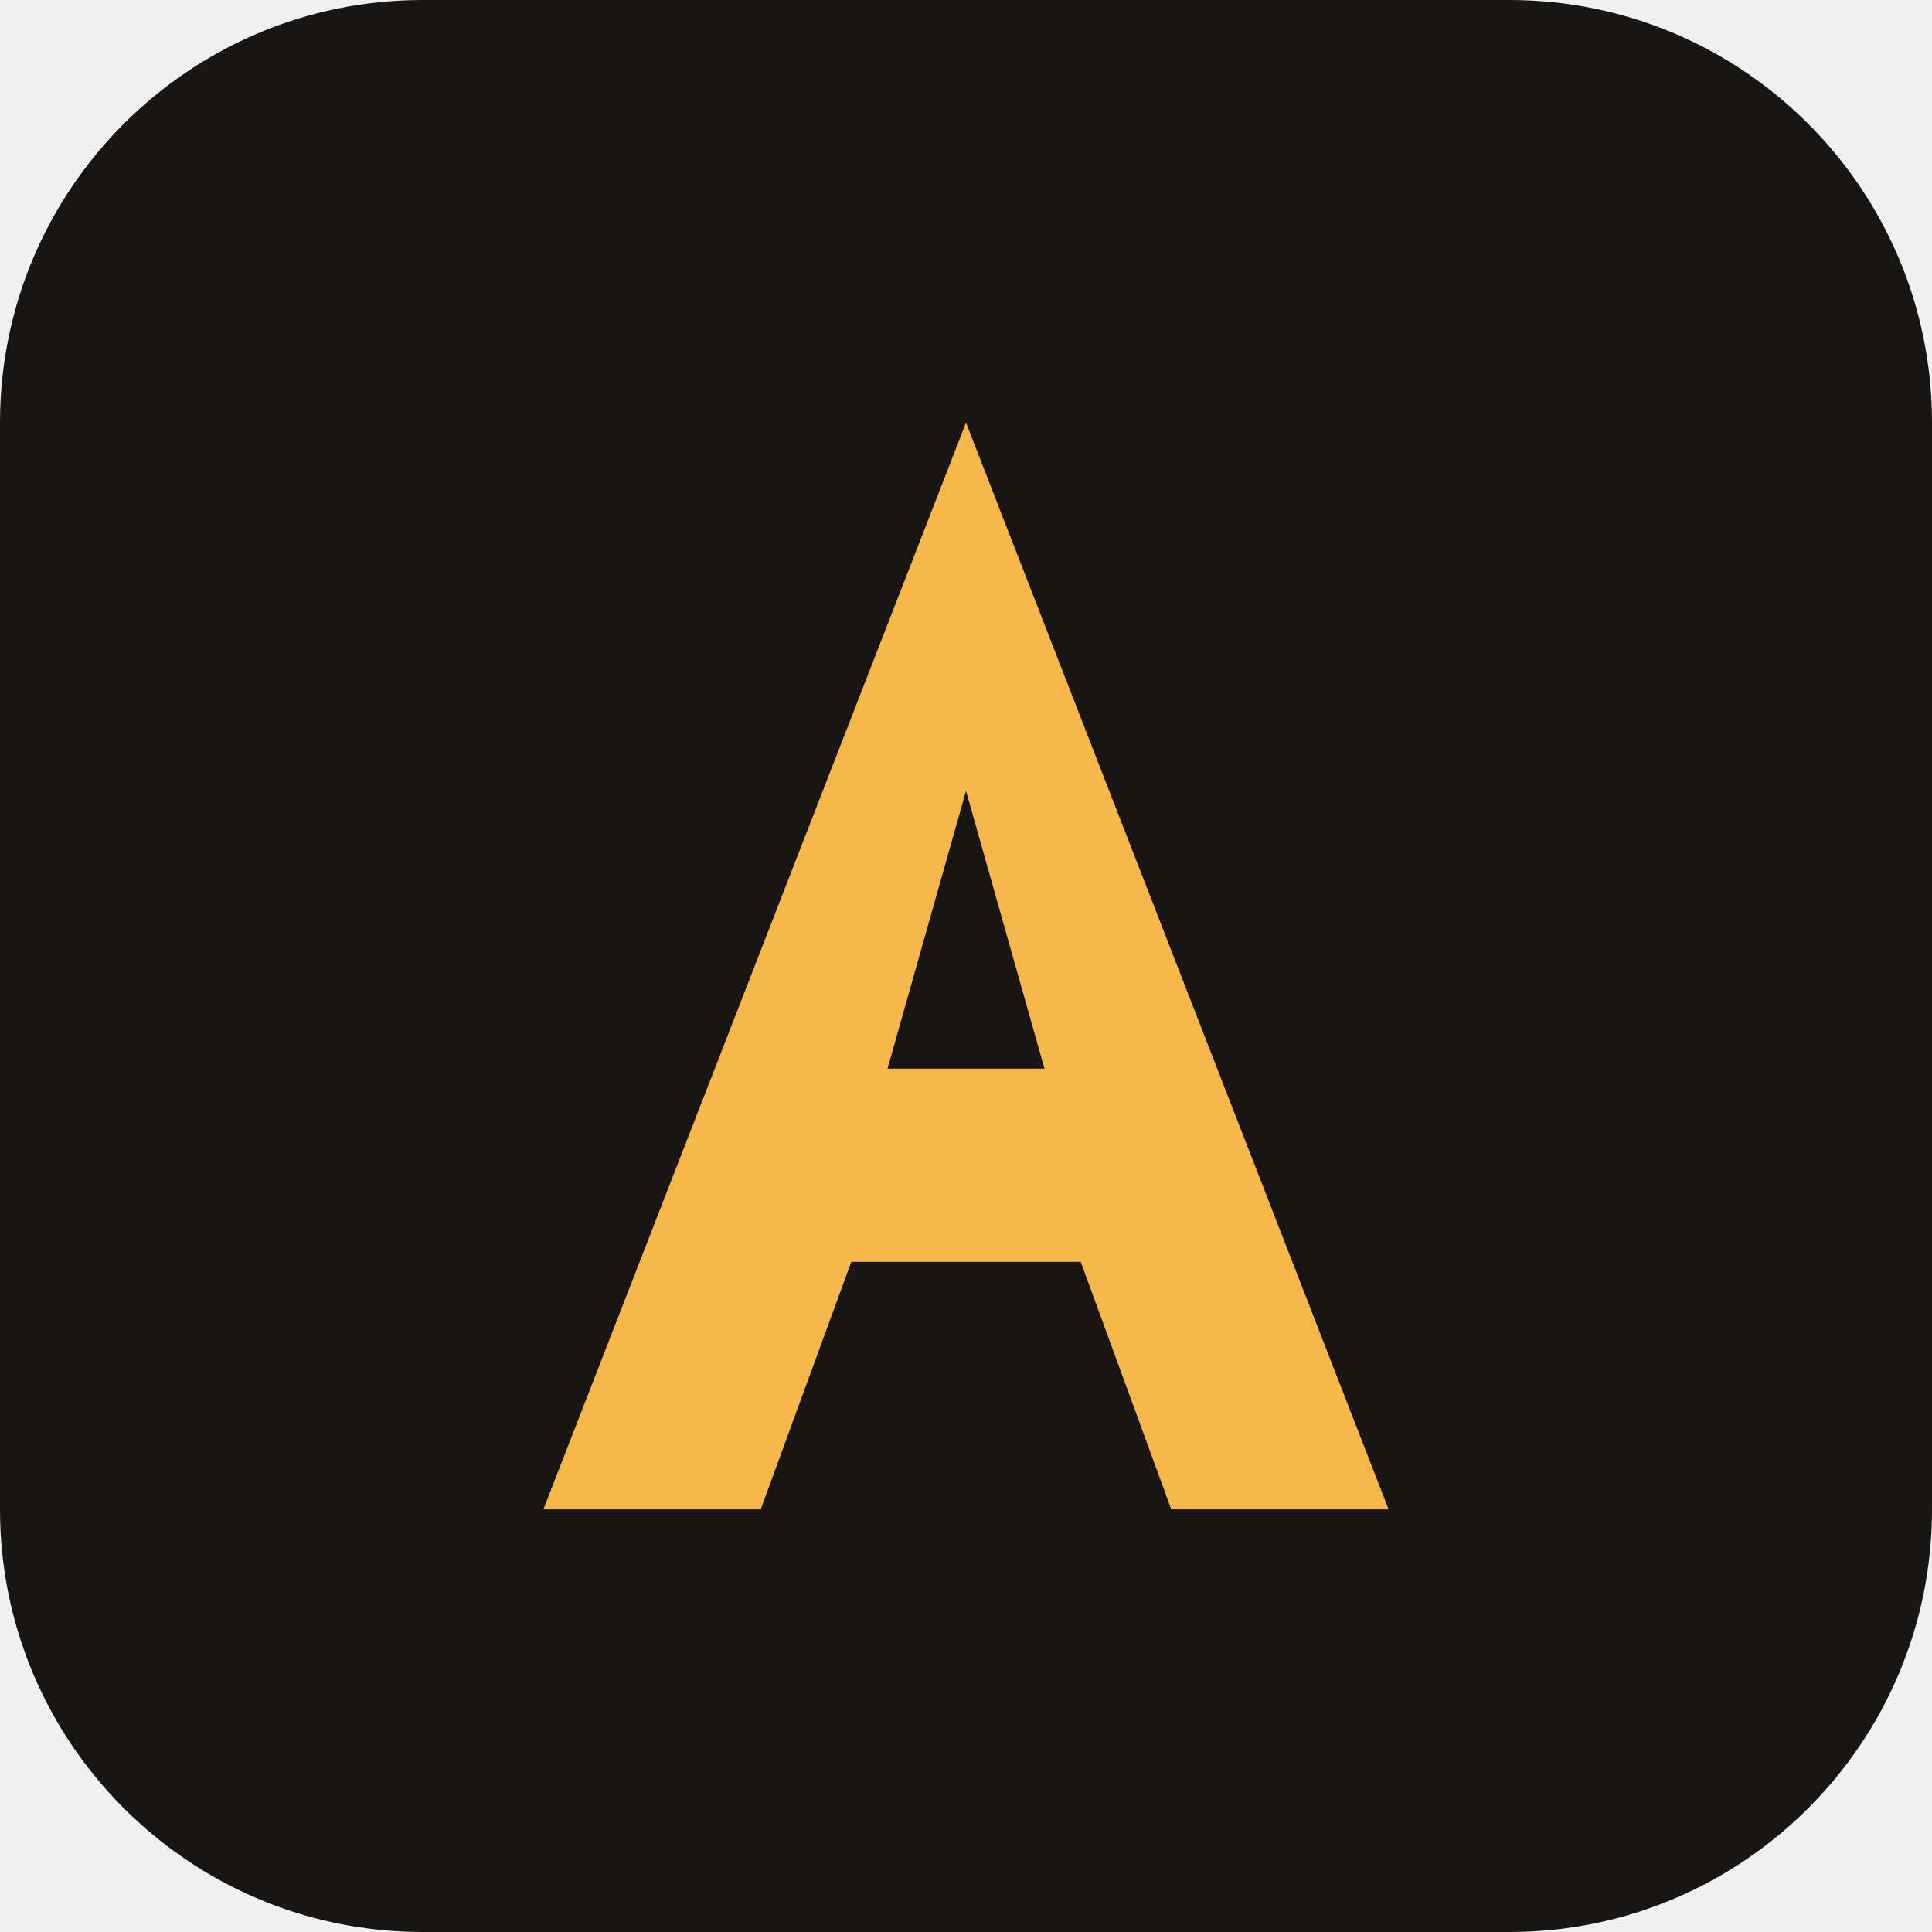
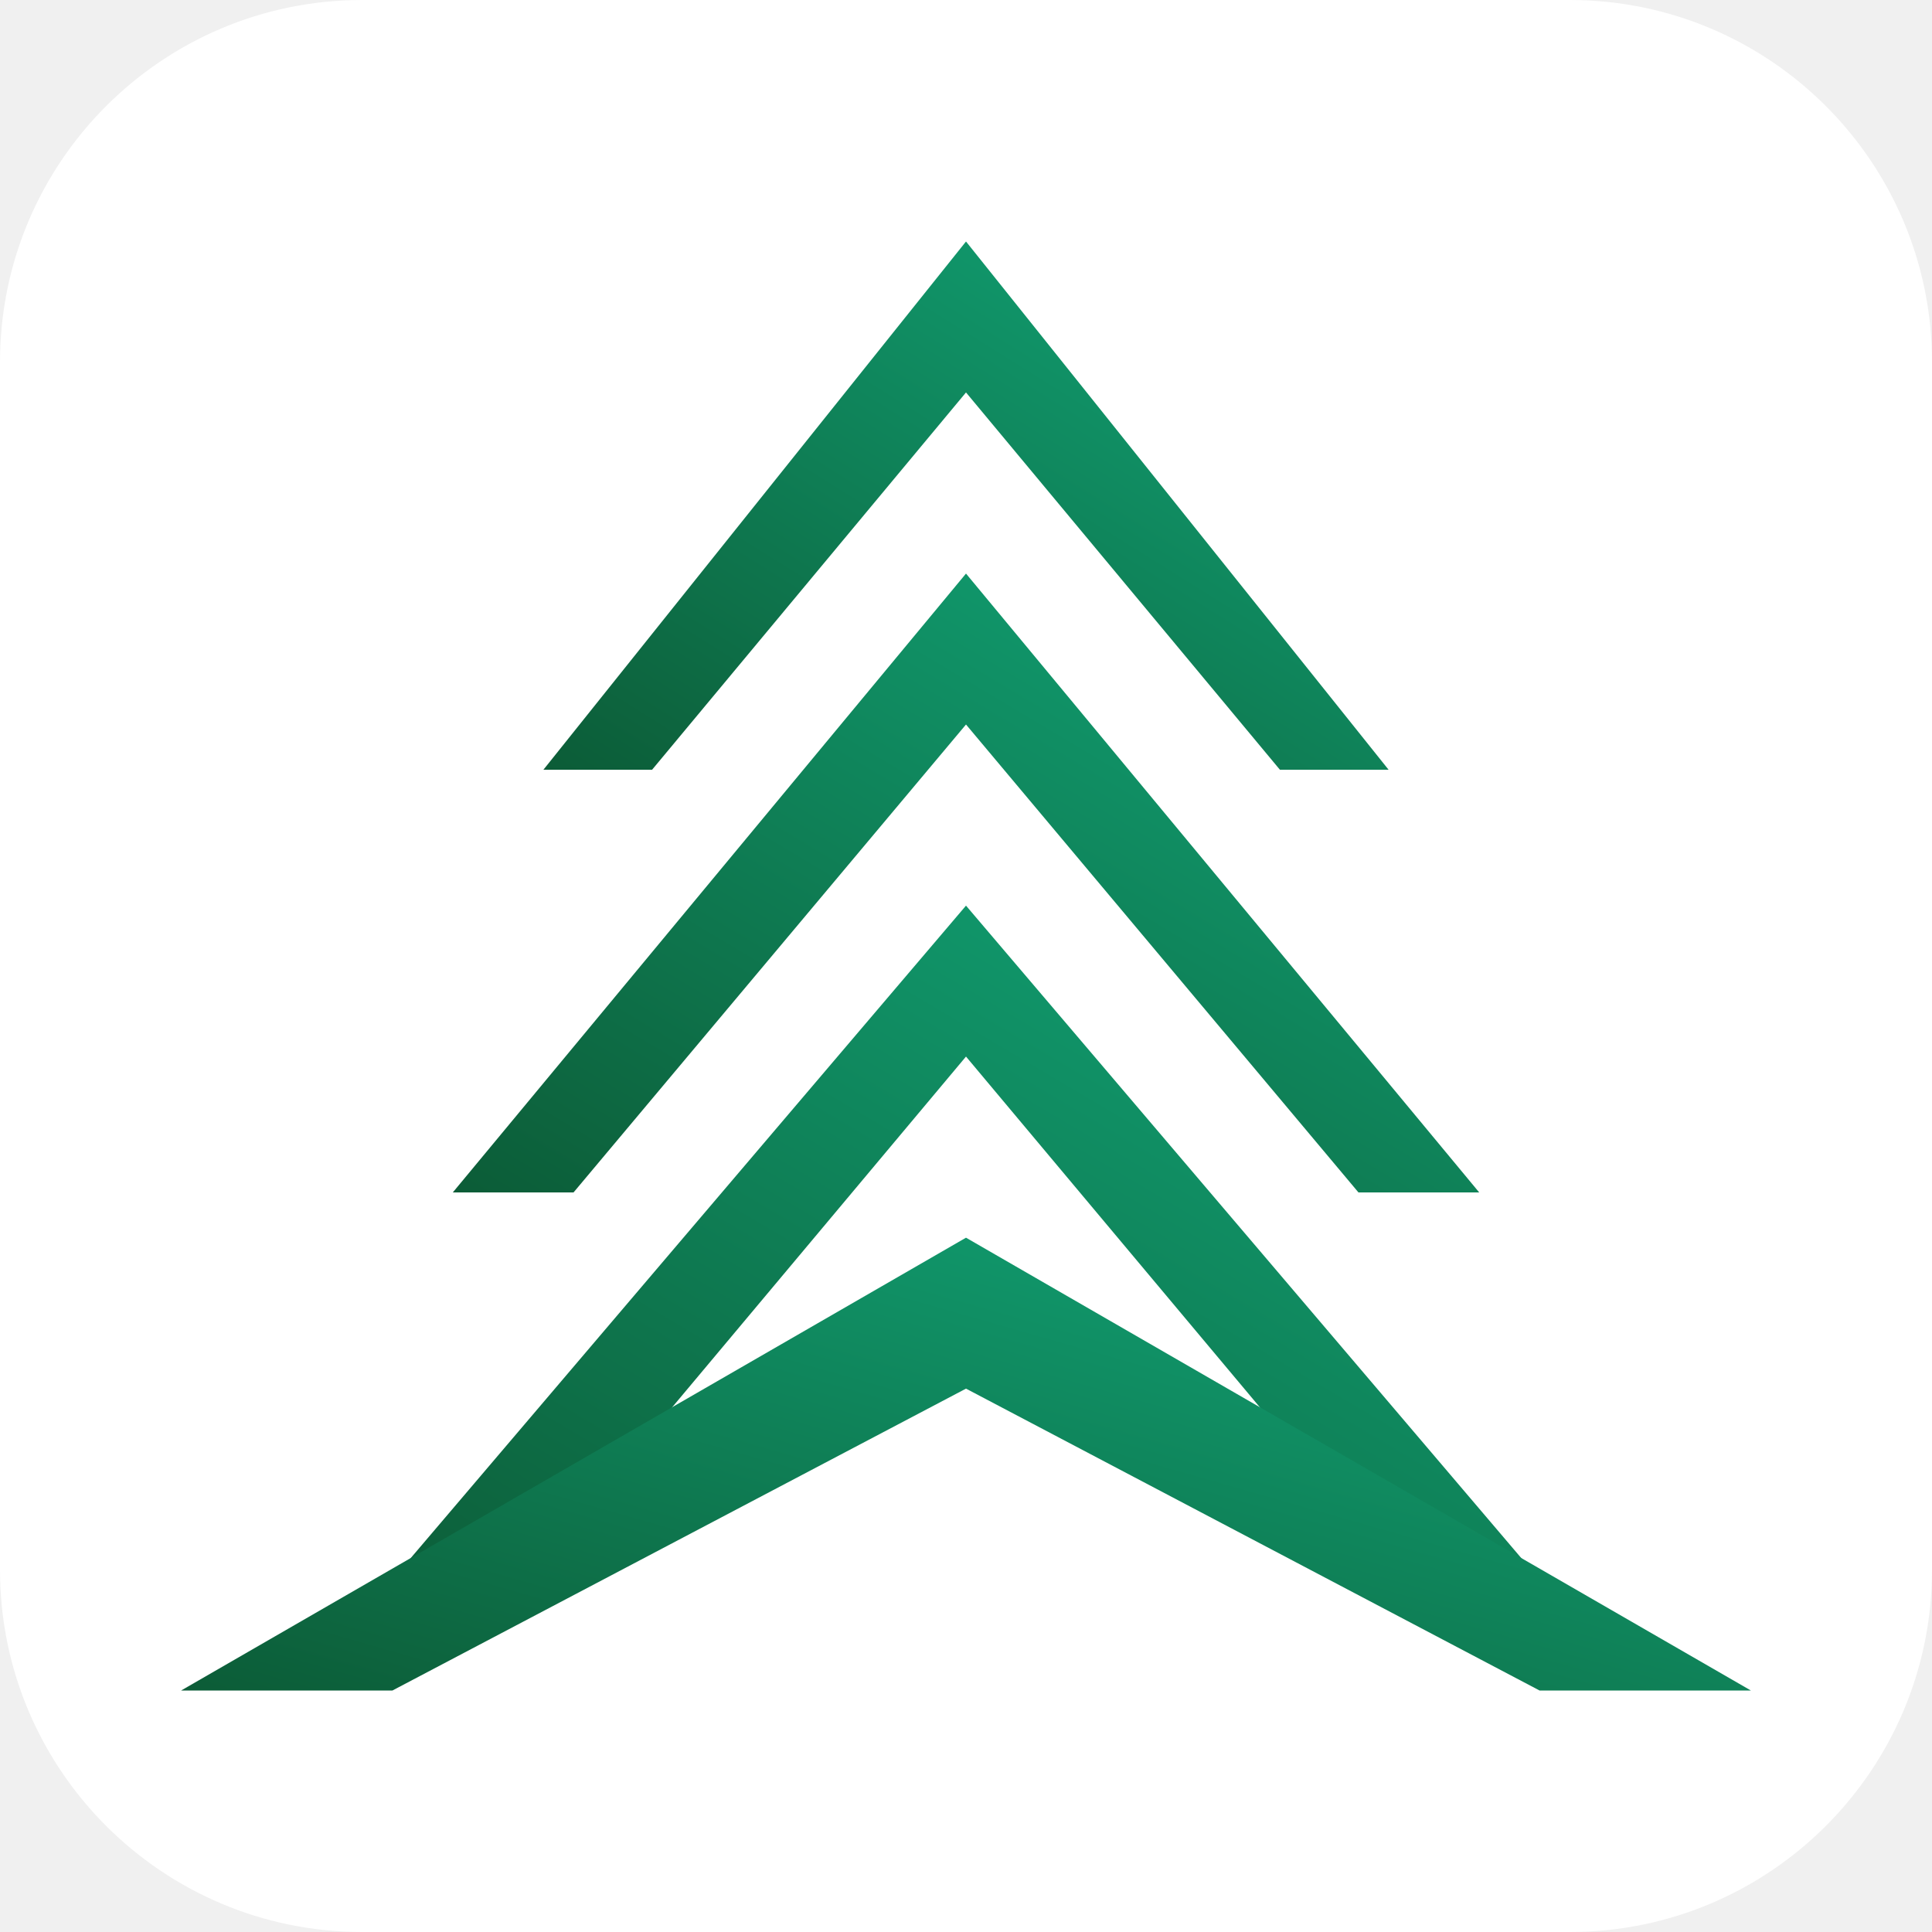
- <svg xmlns="http://www.w3.org/2000/svg" viewBox="0 0 32 32">
-   <rect width="32" height="32" rx="7" fill="#171614" />
-   <path d="M16 7l7 18h-3.6l-1.5-4.1h-3.8L12.6 25H9l7-18zm0 6.1l-1.3 4.6h2.6L16 13.1z" fill="#f7b74a" />
+ <svg xmlns="http://www.w3.org/2000/svg" viewBox="0 0 64 64">
+   <defs>
+     <linearGradient id="g" x1="0" y1="1" x2="1" y2="0">
+       <stop offset="0" stop-color="#0C5C37" />
+       <stop offset="1" stop-color="#12A87A" />
+     </linearGradient>
+   </defs>
+   <rect width="64" height="64" rx="12" fill="#ffffff" />
+   <g fill="url(#g)">
+     <path d="M32 8 46 25.5 42.4 25.5 32 13 21.6 25.5 18 25.5Z" />
+     <path d="M32 19 49 39.5 45 39.5 32 24 19 39.5 15 39.5Z" />
+     <path d="M32 30 52 53.5 47.5 53.5 32 35 16.5 53.5 12 53.5Z" />
+     <path d="M32 41 58 56 51 56 32 46 13 56 6 56Z" />
+   </g>
</svg>
